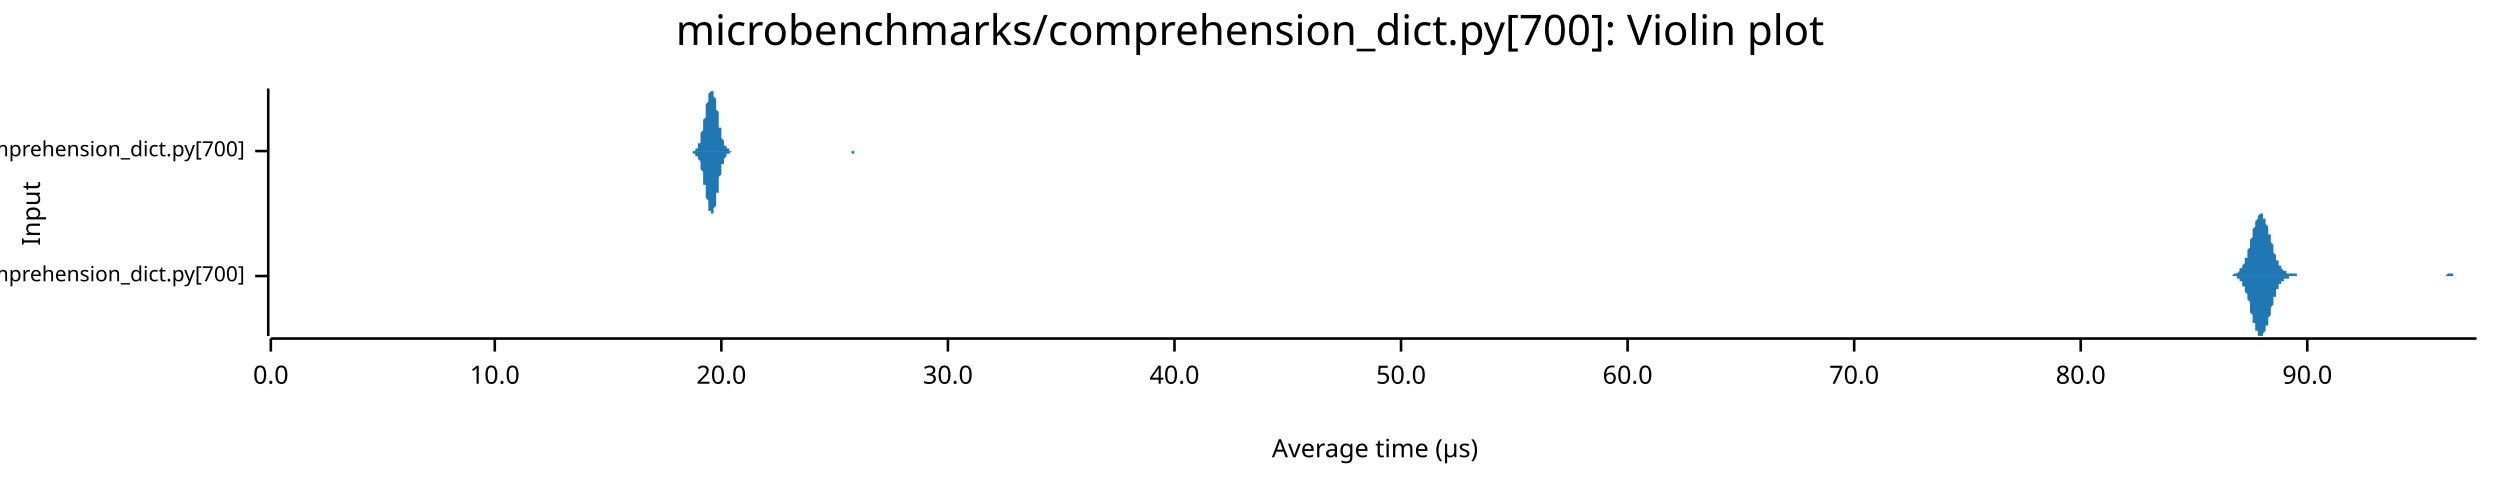
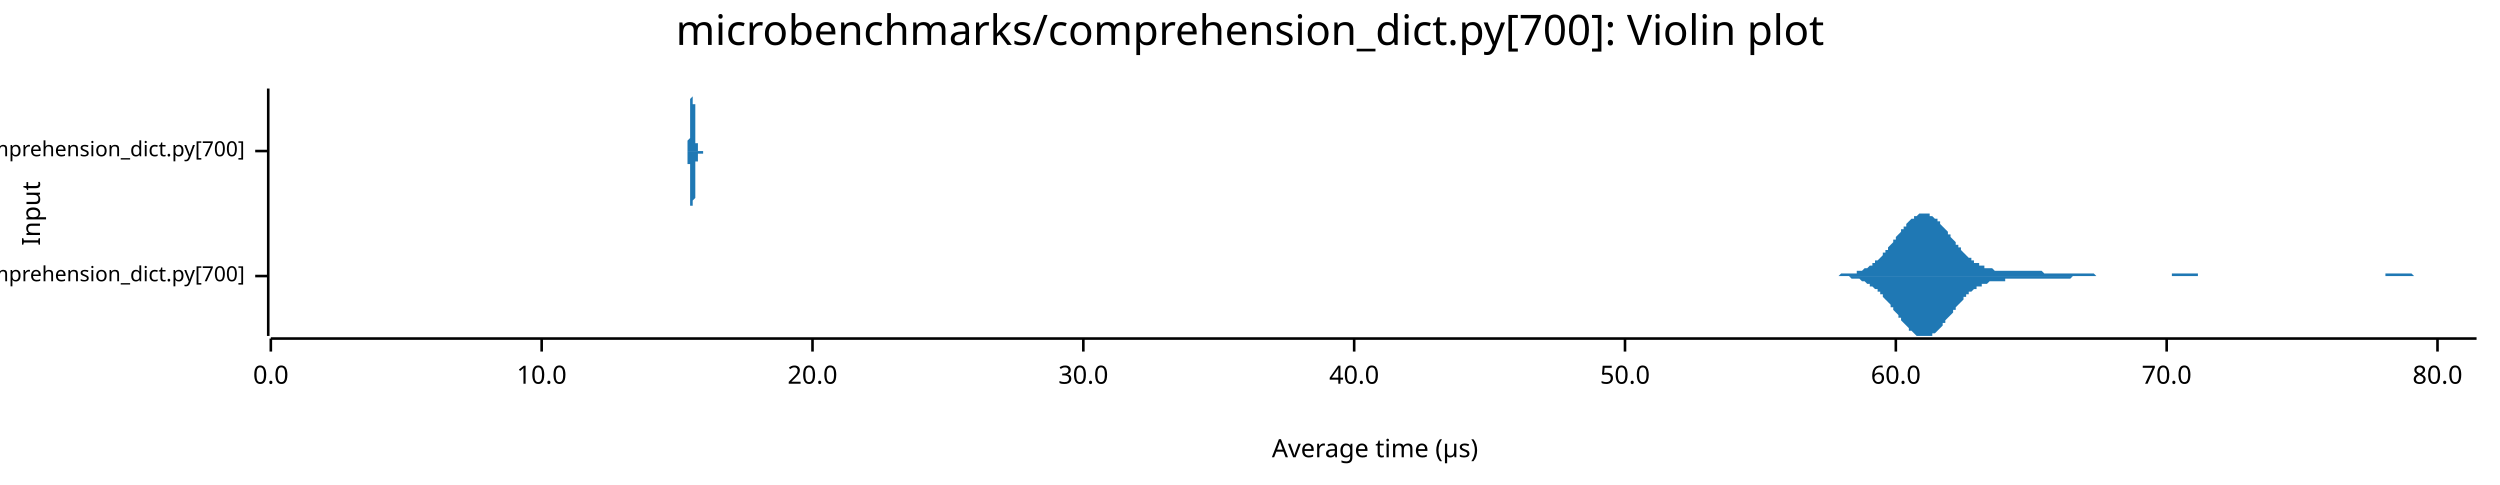
<svg xmlns="http://www.w3.org/2000/svg" width="960" height="186" viewBox="0 0 960 186">
  <text x="480" y="5" dy="0.76em" text-anchor="middle" font-family="sans-serif" font-size="16.129" opacity="1" fill="#000000">
microbenchmarks/comprehension_dict.py[700]: Violin plot
</text>
  <text x="8" y="82" dy="0.76em" text-anchor="middle" font-family="sans-serif" font-size="9.677" opacity="1" fill="#000000" transform="rotate(270, 8, 82)">
Input
</text>
  <text x="528" y="178" dy="-0.5ex" text-anchor="middle" font-family="sans-serif" font-size="9.677" opacity="1" fill="#000000">
Average time (µs)
</text>
  <polyline fill="none" opacity="1" stroke="#000000" stroke-width="1" points="103,34 103,129 " />
  <text x="94" y="106" dy="0.5ex" text-anchor="end" font-family="sans-serif" font-size="8.065" opacity="1" fill="#000000">
microbenchmarks/rustpython/comprehension_dict.py[700]
</text>
  <polyline fill="none" opacity="1" stroke="#000000" stroke-width="1" points="98,106 103,106 " />
  <text x="94" y="58" dy="0.5ex" text-anchor="end" font-family="sans-serif" font-size="8.065" opacity="1" fill="#000000">
microbenchmarks/cpython/comprehension_dict.py[700]
</text>
  <polyline fill="none" opacity="1" stroke="#000000" stroke-width="1" points="98,58 103,58 " />
  <polyline fill="none" opacity="1" stroke="#000000" stroke-width="1" points="104,130 951,130 " />
  <text x="104" y="140" dy="0.76em" text-anchor="middle" font-family="sans-serif" font-size="9.677" opacity="1" fill="#000000">
0.0
</text>
  <polyline fill="none" opacity="1" stroke="#000000" stroke-width="1" points="104,130 104,135 " />
-   <text x="190" y="140" dy="0.76em" text-anchor="middle" font-family="sans-serif" font-size="9.677" opacity="1" fill="#000000">
+   <text x="208" y="140" dy="0.76em" text-anchor="middle" font-family="sans-serif" font-size="9.677" opacity="1" fill="#000000">
10.0
</text>
-   <polyline fill="none" opacity="1" stroke="#000000" stroke-width="1" points="190,130 190,135 " />
-   <text x="277" y="140" dy="0.76em" text-anchor="middle" font-family="sans-serif" font-size="9.677" opacity="1" fill="#000000">
+   <polyline fill="none" opacity="1" stroke="#000000" stroke-width="1" points="208,130 208,135 " />
+   <text x="312" y="140" dy="0.76em" text-anchor="middle" font-family="sans-serif" font-size="9.677" opacity="1" fill="#000000">
20.0
</text>
-   <polyline fill="none" opacity="1" stroke="#000000" stroke-width="1" points="277,130 277,135 " />
-   <text x="364" y="140" dy="0.76em" text-anchor="middle" font-family="sans-serif" font-size="9.677" opacity="1" fill="#000000">
+   <polyline fill="none" opacity="1" stroke="#000000" stroke-width="1" points="312,130 312,135 " />
+   <text x="416" y="140" dy="0.76em" text-anchor="middle" font-family="sans-serif" font-size="9.677" opacity="1" fill="#000000">
30.0
</text>
-   <polyline fill="none" opacity="1" stroke="#000000" stroke-width="1" points="364,130 364,135 " />
-   <text x="451" y="140" dy="0.76em" text-anchor="middle" font-family="sans-serif" font-size="9.677" opacity="1" fill="#000000">
+   <polyline fill="none" opacity="1" stroke="#000000" stroke-width="1" points="416,130 416,135 " />
+   <text x="520" y="140" dy="0.76em" text-anchor="middle" font-family="sans-serif" font-size="9.677" opacity="1" fill="#000000">
40.0
</text>
-   <polyline fill="none" opacity="1" stroke="#000000" stroke-width="1" points="451,130 451,135 " />
-   <text x="538" y="140" dy="0.76em" text-anchor="middle" font-family="sans-serif" font-size="9.677" opacity="1" fill="#000000">
+   <polyline fill="none" opacity="1" stroke="#000000" stroke-width="1" points="520,130 520,135 " />
+   <text x="624" y="140" dy="0.76em" text-anchor="middle" font-family="sans-serif" font-size="9.677" opacity="1" fill="#000000">
50.0
</text>
-   <polyline fill="none" opacity="1" stroke="#000000" stroke-width="1" points="538,130 538,135 " />
-   <text x="625" y="140" dy="0.76em" text-anchor="middle" font-family="sans-serif" font-size="9.677" opacity="1" fill="#000000">
+   <polyline fill="none" opacity="1" stroke="#000000" stroke-width="1" points="624,130 624,135 " />
+   <text x="728" y="140" dy="0.76em" text-anchor="middle" font-family="sans-serif" font-size="9.677" opacity="1" fill="#000000">
60.0
</text>
-   <polyline fill="none" opacity="1" stroke="#000000" stroke-width="1" points="625,130 625,135 " />
-   <text x="712" y="140" dy="0.76em" text-anchor="middle" font-family="sans-serif" font-size="9.677" opacity="1" fill="#000000">
+   <polyline fill="none" opacity="1" stroke="#000000" stroke-width="1" points="728,130 728,135 " />
+   <text x="832" y="140" dy="0.76em" text-anchor="middle" font-family="sans-serif" font-size="9.677" opacity="1" fill="#000000">
70.0
</text>
-   <polyline fill="none" opacity="1" stroke="#000000" stroke-width="1" points="712,130 712,135 " />
-   <text x="799" y="140" dy="0.76em" text-anchor="middle" font-family="sans-serif" font-size="9.677" opacity="1" fill="#000000">
+   <polyline fill="none" opacity="1" stroke="#000000" stroke-width="1" points="832,130 832,135 " />
+   <text x="936" y="140" dy="0.76em" text-anchor="middle" font-family="sans-serif" font-size="9.677" opacity="1" fill="#000000">
80.0
</text>
-   <polyline fill="none" opacity="1" stroke="#000000" stroke-width="1" points="799,130 799,135 " />
-   <text x="886" y="140" dy="0.76em" text-anchor="middle" font-family="sans-serif" font-size="9.677" opacity="1" fill="#000000">
- 90.0
- </text>
-   <polyline fill="none" opacity="1" stroke="#000000" stroke-width="1" points="886,130 886,135 " />
-   <polygon opacity="1" fill="#1F78B4" points="855,106 855,106 855,106 855,106 855,106 856,106 856,106 856,106 856,106 856,106 857,106 857,106 857,106 857,106 857,106 858,105 858,105 858,105 858,105 858,105 859,105 859,105 859,105 859,105 859,105 859,105 860,104 860,104 860,104 860,104 860,103 861,103 861,103 861,103 861,102 861,102 862,101 862,101 862,100 862,100 862,99 863,99 863,98 863,98 863,97 863,96 864,95 864,95 864,94 864,93 864,92 864,92 865,91 865,90 865,89 865,89 865,88 866,87 866,86 866,86 866,85 866,85 867,84 867,84 867,83 867,83 867,83 868,82 868,82 868,82 868,82 868,82 868,82 869,82 869,83 869,83 869,83 869,84 870,84 870,85 870,85 870,86 870,86 871,87 871,88 871,88 871,89 871,90 872,90 872,91 872,92 872,93 872,93 873,94 873,95 873,95 873,96 873,97 873,97 874,98 874,98 874,99 874,100 874,100 875,100 875,101 875,101 875,102 875,102 876,102 876,103 876,103 876,103 876,103 877,104 877,104 877,104 877,104 877,104 878,104 878,105 878,105 878,105 878,105 878,105 879,105 879,105 879,105 879,105 879,105 880,105 880,105 880,105 880,105 880,105 881,105 881,105 881,105 881,105 881,105 882,105 882,105 882,105 882,105 882,106 883,106 883,106 883,106 883,106 883,106 883,106 884,106 884,106 884,106 884,106 884,106 885,106 885,106 885,106 885,106 885,106 886,106 886,106 886,106 886,106 886,106 887,106 887,106 887,106 887,106 887,106 888,106 888,106 888,106 888,106 888,106 888,106 889,106 889,106 889,106 889,106 889,106 890,106 890,106 890,106 890,106 890,106 891,106 891,106 891,106 891,106 891,106 892,106 892,106 892,106 892,106 892,106 893,106 893,106 893,106 893,106 893,106 893,106 894,106 894,106 894,106 894,106 894,106 895,106 895,106 895,106 895,106 895,106 896,106 896,106 896,106 896,106 896,106 897,106 897,106 897,106 897,106 897,106 897,106 898,106 898,106 898,106 898,106 898,106 899,106 899,106 899,106 899,106 899,106 900,106 900,106 900,106 900,106 900,106 901,106 901,106 901,106 901,106 901,106 902,106 902,106 902,106 902,106 902,106 902,106 903,106 903,106 903,106 903,106 903,106 904,106 904,106 904,106 904,106 904,106 905,106 905,106 905,106 905,106 905,106 906,106 906,106 906,106 906,106 906,106 907,106 907,106 907,106 907,106 907,106 907,106 908,106 908,106 908,106 908,106 908,106 909,106 909,106 909,106 909,106 909,106 910,106 910,106 910,106 910,106 910,106 911,106 911,106 911,106 911,106 911,106 912,106 912,106 912,106 912,106 912,106 912,106 913,106 913,106 913,106 913,106 913,106 914,106 914,106 914,106 914,106 914,106 915,106 915,106 915,106 915,106 915,106 916,106 916,106 916,106 916,106 916,106 917,106 917,106 917,106 917,106 917,106 917,106 918,106 918,106 918,106 918,106 918,106 919,106 919,106 919,106 919,106 919,106 920,106 920,106 920,106 920,106 920,106 921,106 921,106 921,106 921,106 921,106 922,106 922,106 922,106 922,106 922,106 922,106 923,106 923,106 923,106 923,106 923,106 924,106 924,106 924,106 924,106 924,106 925,106 925,106 925,106 925,106 925,106 926,106 926,106 926,106 926,106 926,106 926,106 927,106 927,106 927,106 927,106 927,106 928,106 928,106 928,106 928,106 928,106 929,106 929,106 929,106 929,106 929,106 930,106 930,106 930,106 930,106 930,106 931,106 931,106 931,106 931,106 931,106 931,106 932,106 932,106 932,106 932,106 932,106 933,106 933,106 933,106 933,106 933,106 934,106 934,106 934,106 934,106 934,106 935,106 935,106 935,106 935,106 935,106 936,106 936,106 936,106 936,106 936,106 936,106 937,106 937,106 937,106 937,106 937,106 938,106 938,106 938,106 938,106 938,106 939,106 939,106 939,106 939,106 939,106 940,105 940,105 940,105 940,105 940,105 941,105 941,105 941,105 941,105 941,105 941,105 942,105 942,105 942,105 942,105 942,106 943,106 943,106 943,106 943,106 943,106 944,106 944,106 944,106 944,106 944,106 945,106 945,106 945,106 945,106 945,106 946,106 946,106 946,106 946,106 946,106 946,106 947,106 947,106 947,106 947,106 947,106 948,106 948,106 948,106 948,106 948,106 949,106 949,106 949,106 949,106 949,106 950,106 950,106 950,106 950,106 950,106 951,106 951,106 855,106 " />
-   <polygon opacity="1" fill="#1F78B4" points="855,106 855,106 855,106 855,106 855,106 856,106 856,106 856,106 856,106 856,106 857,106 857,106 857,106 857,106 857,106 858,106 858,106 858,106 858,106 858,106 859,106 859,106 859,107 859,107 859,107 859,107 860,107 860,107 860,108 860,108 860,108 861,108 861,109 861,109 861,109 861,110 862,110 862,111 862,111 862,112 862,112 863,113 863,113 863,114 863,115 863,115 864,116 864,117 864,118 864,118 864,119 864,120 865,121 865,121 865,122 865,123 865,124 866,124 866,125 866,126 866,126 866,127 867,127 867,128 867,128 867,129 867,129 868,129 868,129 868,129 868,129 868,129 868,129 869,129 869,129 869,129 869,128 869,128 870,127 870,127 870,126 870,126 870,125 871,125 871,124 871,123 871,123 871,122 872,121 872,120 872,120 872,119 872,118 873,117 873,117 873,116 873,115 873,115 873,114 874,114 874,113 874,112 874,112 874,111 875,111 875,111 875,110 875,110 875,109 876,109 876,109 876,109 876,108 876,108 877,108 877,108 877,108 877,107 877,107 878,107 878,107 878,107 878,107 878,107 878,107 879,107 879,106 879,106 879,106 879,106 880,106 880,106 880,106 880,106 880,106 881,106 881,106 881,106 881,106 881,106 882,106 882,106 882,106 882,106 882,106 883,106 883,106 883,106 883,106 883,106 883,106 884,106 884,106 884,106 884,106 884,106 885,106 885,106 885,106 885,106 885,106 886,106 886,106 886,106 886,106 886,106 887,106 887,106 887,106 887,106 887,106 888,106 888,106 888,106 888,106 888,106 888,106 889,106 889,106 889,106 889,106 889,106 890,106 890,106 890,106 890,106 890,106 891,106 891,106 891,106 891,106 891,106 892,106 892,106 892,106 892,106 892,106 893,106 893,106 893,106 893,106 893,106 893,106 894,106 894,106 894,106 894,106 894,106 895,106 895,106 895,106 895,106 895,106 896,106 896,106 896,106 896,106 896,106 897,106 897,106 897,106 897,106 897,106 897,106 898,106 898,106 898,106 898,106 898,106 899,106 899,106 899,106 899,106 899,106 900,106 900,106 900,106 900,106 900,106 901,106 901,106 901,106 901,106 901,106 902,106 902,106 902,106 902,106 902,106 902,106 903,106 903,106 903,106 903,106 903,106 904,106 904,106 904,106 904,106 904,106 905,106 905,106 905,106 905,106 905,106 906,106 906,106 906,106 906,106 906,106 907,106 907,106 907,106 907,106 907,106 907,106 908,106 908,106 908,106 908,106 908,106 909,106 909,106 909,106 909,106 909,106 910,106 910,106 910,106 910,106 910,106 911,106 911,106 911,106 911,106 911,106 912,106 912,106 912,106 912,106 912,106 912,106 913,106 913,106 913,106 913,106 913,106 914,106 914,106 914,106 914,106 914,106 915,106 915,106 915,106 915,106 915,106 916,106 916,106 916,106 916,106 916,106 917,106 917,106 917,106 917,106 917,106 917,106 918,106 918,106 918,106 918,106 918,106 919,106 919,106 919,106 919,106 919,106 920,106 920,106 920,106 920,106 920,106 921,106 921,106 921,106 921,106 921,106 922,106 922,106 922,106 922,106 922,106 922,106 923,106 923,106 923,106 923,106 923,106 924,106 924,106 924,106 924,106 924,106 925,106 925,106 925,106 925,106 925,106 926,106 926,106 926,106 926,106 926,106 926,106 927,106 927,106 927,106 927,106 927,106 928,106 928,106 928,106 928,106 928,106 929,106 929,106 929,106 929,106 929,106 930,106 930,106 930,106 930,106 930,106 931,106 931,106 931,106 931,106 931,106 931,106 932,106 932,106 932,106 932,106 932,106 933,106 933,106 933,106 933,106 933,106 934,106 934,106 934,106 934,106 934,106 935,106 935,106 935,106 935,106 935,106 936,106 936,106 936,106 936,106 936,106 936,106 937,106 937,106 937,106 937,106 937,106 938,106 938,106 938,106 938,106 938,106 939,106 939,106 939,106 939,106 939,106 940,106 940,106 940,106 940,106 940,106 941,106 941,106 941,106 941,106 941,106 941,106 942,106 942,106 942,106 942,106 942,106 943,106 943,106 943,106 943,106 943,106 944,106 944,106 944,106 944,106 944,106 945,106 945,106 945,106 945,106 945,106 946,106 946,106 946,106 946,106 946,106 946,106 947,106 947,106 947,106 947,106 947,106 948,106 948,106 948,106 948,106 948,106 949,106 949,106 949,106 949,106 949,106 950,106 950,106 950,106 950,106 950,106 951,106 951,106 855,106 " />
-   <polygon opacity="1" fill="#1F78B4" points="265,58 265,58 265,58 265,58 265,58 265,58 265,58 266,58 266,58 266,58 266,58 266,58 266,58 266,58 267,58 267,58 267,57 267,57 267,57 267,57 267,57 268,57 268,57 268,56 268,56 268,56 268,55 268,55 269,55 269,54 269,54 269,53 269,53 269,52 269,52 269,51 270,50 270,50 270,49 270,48 270,47 270,47 270,46 271,45 271,44 271,43 271,43 271,42 271,41 271,40 272,39 272,39 272,38 272,37 272,37 272,36 272,36 273,35 273,35 273,35 273,35 273,35 273,34 273,35 274,35 274,35 274,35 274,36 274,36 274,36 274,37 275,38 275,38 275,39 275,40 275,40 275,41 275,42 276,43 276,44 276,45 276,45 276,46 276,47 276,48 276,49 277,49 277,50 277,51 277,51 277,52 277,53 277,53 278,54 278,54 278,55 278,55 278,55 278,56 278,56 279,56 279,56 279,57 279,57 279,57 279,57 279,57 280,57 280,58 280,58 280,58 280,58 280,58 280,58 281,58 281,58 281,58 281,58 281,58 281,58 281,58 282,58 282,58 282,58 282,58 282,58 282,58 282,58 283,58 283,58 283,58 283,58 283,58 283,58 283,58 283,58 284,58 284,58 284,58 284,58 284,58 284,58 284,58 285,58 285,58 285,58 285,58 285,58 285,58 285,58 286,58 286,58 286,58 286,58 286,58 286,58 286,58 287,58 287,58 287,58 287,58 287,58 287,58 287,58 288,58 288,58 288,58 288,58 288,58 288,58 288,58 289,58 289,58 289,58 289,58 289,58 289,58 289,58 290,58 290,58 290,58 290,58 290,58 290,58 290,58 290,58 291,58 291,58 291,58 291,58 291,58 291,58 291,58 292,58 292,58 292,58 292,58 292,58 292,58 292,58 293,58 293,58 293,58 293,58 293,58 293,58 293,58 294,58 294,58 294,58 294,58 294,58 294,58 294,58 295,58 295,58 295,58 295,58 295,58 295,58 295,58 296,58 296,58 296,58 296,58 296,58 296,58 296,58 296,58 297,58 297,58 297,58 297,58 297,58 297,58 297,58 298,58 298,58 298,58 298,58 298,58 298,58 298,58 299,58 299,58 299,58 299,58 299,58 299,58 299,58 300,58 300,58 300,58 300,58 300,58 300,58 300,58 301,58 301,58 301,58 301,58 301,58 301,58 301,58 302,58 302,58 302,58 302,58 302,58 302,58 302,58 303,58 303,58 303,58 303,58 303,58 303,58 303,58 303,58 304,58 304,58 304,58 304,58 304,58 304,58 304,58 305,58 305,58 305,58 305,58 305,58 305,58 305,58 306,58 306,58 306,58 306,58 306,58 306,58 306,58 307,58 307,58 307,58 307,58 307,58 307,58 307,58 308,58 308,58 308,58 308,58 308,58 308,58 308,58 309,58 309,58 309,58 309,58 309,58 309,58 309,58 310,58 310,58 310,58 310,58 310,58 310,58 310,58 310,58 311,58 311,58 311,58 311,58 311,58 311,58 311,58 312,58 312,58 312,58 312,58 312,58 312,58 312,58 313,58 313,58 313,58 313,58 313,58 313,58 313,58 314,58 314,58 314,58 314,58 314,58 314,58 314,58 315,58 315,58 315,58 315,58 315,58 315,58 315,58 316,58 316,58 316,58 316,58 316,58 316,58 316,58 316,58 317,58 317,58 317,58 317,58 317,58 317,58 317,58 318,58 318,58 318,58 318,58 318,58 318,58 318,58 319,58 319,58 319,58 319,58 319,58 319,58 319,58 320,58 320,58 320,58 320,58 320,58 320,58 320,58 321,58 321,58 321,58 321,58 321,58 321,58 321,58 322,58 322,58 322,58 322,58 322,58 322,58 322,58 323,58 323,58 323,58 323,58 323,58 323,58 323,58 323,58 324,58 324,58 324,58 324,58 324,58 324,58 324,58 325,58 325,58 325,58 325,58 325,58 325,58 325,58 326,58 326,58 326,58 326,58 326,58 326,58 326,58 327,58 327,58 327,58 327,58 327,58 327,58 327,58 328,58 328,58 328,58 328,58 328,58 328,58 328,58 329,58 329,58 329,58 329,58 329,58 329,58 329,58 330,58 330,58 330,58 330,58 330,58 330,58 330,58 330,58 331,58 331,58 331,58 331,58 331,58 331,58 331,58 332,58 332,58 332,58 332,58 332,58 332,58 332,58 333,58 333,58 333,58 333,58 333,58 333,58 333,58 334,58 334,58 334,58 334,58 334,58 334,58 334,58 334,58 265,58 " />
-   <polygon opacity="1" fill="#1F78B4" points="265,58 265,58 265,58 265,58 265,58 265,58 265,58 266,58 266,58 266,58 266,59 266,59 266,59 266,59 267,59 267,59 267,59 267,59 267,59 267,59 267,60 268,60 268,60 268,60 268,61 268,61 268,61 268,61 269,62 269,62 269,63 269,63 269,64 269,64 269,65 269,65 270,66 270,67 270,68 270,68 270,69 270,70 270,71 271,71 271,72 271,73 271,74 271,75 271,76 271,76 272,77 272,78 272,78 272,79 272,80 272,80 272,81 273,81 273,81 273,82 273,82 273,82 273,82 273,82 274,82 274,82 274,81 274,81 274,81 274,80 274,80 275,79 275,78 275,78 275,77 275,76 275,75 275,74 276,74 276,73 276,72 276,71 276,70 276,69 276,69 276,68 277,67 277,66 277,66 277,65 277,65 277,64 277,63 278,63 278,62 278,62 278,62 278,61 278,61 278,61 279,60 279,60 279,60 279,60 279,59 279,59 279,59 280,59 280,59 280,59 280,59 280,59 280,59 280,59 281,58 281,58 281,58 281,58 281,58 281,58 281,58 282,58 282,58 282,58 282,58 282,58 282,58 282,58 283,58 283,58 283,58 283,58 283,58 283,58 283,58 283,58 284,58 284,58 284,58 284,58 284,58 284,58 284,58 285,58 285,58 285,58 285,58 285,58 285,58 285,58 286,58 286,58 286,58 286,58 286,58 286,58 286,58 287,58 287,58 287,58 287,58 287,58 287,58 287,58 288,58 288,58 288,58 288,58 288,58 288,58 288,58 289,58 289,58 289,58 289,58 289,58 289,58 289,58 290,58 290,58 290,58 290,58 290,58 290,58 290,58 290,58 291,58 291,58 291,58 291,58 291,58 291,58 291,58 292,58 292,58 292,58 292,58 292,58 292,58 292,58 293,58 293,58 293,58 293,58 293,58 293,58 293,58 294,58 294,58 294,58 294,58 294,58 294,58 294,58 295,58 295,58 295,58 295,58 295,58 295,58 295,58 296,58 296,58 296,58 296,58 296,58 296,58 296,58 296,58 297,58 297,58 297,58 297,58 297,58 297,58 297,58 298,58 298,58 298,58 298,58 298,58 298,58 298,58 299,58 299,58 299,58 299,58 299,58 299,58 299,58 300,58 300,58 300,58 300,58 300,58 300,58 300,58 301,58 301,58 301,58 301,58 301,58 301,58 301,58 302,58 302,58 302,58 302,58 302,58 302,58 302,58 303,58 303,58 303,58 303,58 303,58 303,58 303,58 303,58 304,58 304,58 304,58 304,58 304,58 304,58 304,58 305,58 305,58 305,58 305,58 305,58 305,58 305,58 306,58 306,58 306,58 306,58 306,58 306,58 306,58 307,58 307,58 307,58 307,58 307,58 307,58 307,58 308,58 308,58 308,58 308,58 308,58 308,58 308,58 309,58 309,58 309,58 309,58 309,58 309,58 309,58 310,58 310,58 310,58 310,58 310,58 310,58 310,58 310,58 311,58 311,58 311,58 311,58 311,58 311,58 311,58 312,58 312,58 312,58 312,58 312,58 312,58 312,58 313,58 313,58 313,58 313,58 313,58 313,58 313,58 314,58 314,58 314,58 314,58 314,58 314,58 314,58 315,58 315,58 315,58 315,58 315,58 315,58 315,58 316,58 316,58 316,58 316,58 316,58 316,58 316,58 316,58 317,58 317,58 317,58 317,58 317,58 317,58 317,58 318,58 318,58 318,58 318,58 318,58 318,58 318,58 319,58 319,58 319,58 319,58 319,58 319,58 319,58 320,58 320,58 320,58 320,58 320,58 320,58 320,58 321,58 321,58 321,58 321,58 321,58 321,58 321,58 322,58 322,58 322,58 322,58 322,58 322,58 322,58 323,58 323,58 323,58 323,58 323,58 323,58 323,58 323,58 324,58 324,58 324,58 324,58 324,58 324,58 324,58 325,58 325,58 325,58 325,58 325,58 325,58 325,58 326,58 326,58 326,58 326,58 326,58 326,58 326,58 327,58 327,58 327,58 327,58 327,58 327,58 327,59 328,59 328,58 328,58 328,58 328,58 328,58 328,58 329,58 329,58 329,58 329,58 329,58 329,58 329,58 330,58 330,58 330,58 330,58 330,58 330,58 330,58 330,58 331,58 331,58 331,58 331,58 331,58 331,58 331,58 332,58 332,58 332,58 332,58 332,58 332,58 332,58 333,58 333,58 333,58 333,58 333,58 333,58 333,58 334,58 334,58 334,58 334,58 334,58 334,58 334,58 334,58 265,58 " />
+   <polyline fill="none" opacity="1" stroke="#000000" stroke-width="1" points="936,130 936,135 " />
+   <polygon opacity="1" fill="#1F78B4" points="701,106 702,106 702,106 703,106 703,106 704,106 704,106 705,106 705,106 706,106 706,106 707,105 707,105 708,105 708,105 709,105 709,105 710,105 710,105 711,105 711,105 712,105 712,105 713,105 713,104 714,104 714,104 715,104 715,104 716,103 716,103 717,103 717,103 718,102 718,102 719,102 719,101 720,101 720,100 721,100 721,100 722,99 722,99 723,98 723,97 724,97 724,96 725,96 725,95 726,94 726,94 727,93 727,92 728,92 728,91 729,90 729,90 730,89 730,88 731,88 731,87 732,87 732,86 733,85 733,85 734,84 734,84 735,84 735,83 736,83 736,83 737,82 737,82 738,82 738,82 739,82 739,82 740,82 740,82 741,82 741,83 742,83 742,83 743,84 743,84 744,84 744,85 745,85 745,86 746,87 746,87 747,88 747,88 748,89 748,90 749,90 749,91 750,92 750,92 751,93 751,94 752,94 752,95 753,95 753,96 754,97 754,97 755,98 755,98 756,99 756,99 757,99 757,100 758,100 758,101 759,101 759,101 760,101 760,102 761,102 761,102 762,102 762,103 763,103 763,103 764,103 764,103 765,103 765,103 766,104 766,104 767,104 767,104 768,104 768,104 769,104 769,104 770,104 770,104 771,104 771,104 772,104 772,104 773,104 773,104 774,104 774,104 775,104 775,104 776,104 776,104 777,104 777,104 778,104 778,104 779,104 779,104 780,104 780,104 781,104 781,104 782,104 782,104 783,104 783,104 784,104 784,104 785,105 785,105 786,105 786,105 787,105 787,105 788,105 788,105 789,105 789,105 790,105 790,105 791,105 791,105 792,105 792,105 793,105 793,105 794,105 794,105 795,105 795,105 796,105 796,105 797,105 797,105 798,105 798,105 799,105 799,105 800,105 800,105 801,105 801,105 802,105 802,105 803,105 803,105 804,105 804,105 805,106 805,106 806,106 806,106 807,106 807,106 808,106 808,106 809,106 809,106 810,106 810,106 811,106 811,106 812,106 812,106 813,106 813,106 814,106 814,106 815,106 815,106 816,106 816,106 817,106 817,106 818,106 818,106 819,106 819,106 820,106 820,106 821,106 821,106 822,106 822,106 823,106 823,106 824,106 824,106 825,106 825,106 826,106 826,106 827,106 827,106 828,106 828,106 829,106 829,106 830,106 830,106 831,106 831,106 832,106 832,106 833,106 833,106 834,106 834,105 835,105 835,105 836,105 836,105 837,105 837,105 838,105 838,105 839,105 839,105 840,105 840,105 841,105 841,105 842,105 842,105 843,105 843,105 844,105 844,106 845,106 845,106 846,106 846,106 847,106 847,106 848,106 848,106 849,106 849,106 850,106 850,106 851,106 851,106 852,106 852,106 853,106 853,106 854,106 854,106 855,106 855,106 856,106 856,106 857,106 857,106 858,106 858,106 859,106 859,106 860,106 860,106 861,106 861,106 862,106 862,106 863,106 863,106 864,106 864,106 865,106 865,106 866,106 866,106 867,106 867,106 868,106 868,106 869,106 869,106 870,106 870,106 871,106 871,106 872,106 872,106 873,106 873,106 874,106 874,106 875,106 875,106 876,106 876,106 877,106 877,106 878,106 878,106 879,106 879,106 880,106 880,106 881,106 881,106 882,106 882,106 883,106 883,106 884,106 884,106 885,106 885,106 886,106 886,106 887,106 887,106 888,106 888,106 889,106 889,106 890,106 890,106 891,106 891,106 892,106 892,106 893,106 893,106 894,106 894,106 895,106 895,106 896,106 896,106 897,106 897,106 898,106 898,106 899,106 899,106 900,106 900,106 901,106 901,106 902,106 902,106 903,106 903,106 904,106 904,106 905,106 905,106 906,106 906,106 907,106 907,106 908,106 908,106 909,106 909,106 910,106 910,106 911,106 911,106 912,106 912,106 913,106 913,106 914,106 914,106 915,106 915,106 916,106 916,105 917,105 917,105 918,105 918,105 919,105 919,105 920,105 920,105 921,105 921,105 922,105 922,105 923,105 923,105 924,105 924,105 925,105 925,105 926,105 926,105 927,106 927,106 928,106 928,106 929,106 929,106 930,106 930,106 931,106 931,106 932,106 932,106 933,106 933,106 934,106 934,106 935,106 935,106 936,106 936,106 937,106 937,106 938,106 938,106 939,106 939,106 940,106 940,106 941,106 941,106 942,106 942,106 943,106 943,106 944,106 944,106 945,106 945,106 946,106 946,106 947,106 947,106 948,106 948,106 949,106 949,106 950,106 950,106 951,106 951,106 701,106 " />
+   <polygon opacity="1" fill="#1F78B4" points="701,106 702,106 702,106 703,106 703,106 704,106 704,106 705,106 705,106 706,106 706,106 707,106 707,106 708,106 708,106 709,106 709,106 710,106 710,106 711,107 711,107 712,107 712,107 713,107 713,107 714,107 714,107 715,108 715,108 716,108 716,108 717,109 717,109 718,109 718,110 719,110 719,110 720,111 720,111 721,111 721,112 722,112 722,113 723,113 723,114 724,115 724,115 725,116 725,116 726,117 726,118 727,118 727,119 728,120 728,120 729,121 729,122 730,122 730,123 731,124 731,124 732,125 732,125 733,126 733,127 734,127 734,127 735,128 735,128 736,129 736,129 737,129 737,129 738,129 738,129 739,129 739,129 740,129 740,129 741,129 741,129 742,129 742,128 743,128 743,128 744,127 744,127 745,126 745,126 746,125 746,124 747,124 747,123 748,122 748,122 749,121 749,121 750,120 750,119 751,119 751,118 752,117 752,117 753,116 753,116 754,115 754,114 755,114 755,113 756,113 756,112 757,112 757,112 758,111 758,111 759,111 759,110 760,110 760,110 761,110 761,109 762,109 762,109 763,109 763,109 764,108 764,108 765,108 765,108 766,108 766,108 767,108 767,108 768,108 768,108 769,108 769,108 770,108 770,107 771,107 771,107 772,107 772,107 773,107 773,107 774,107 774,107 775,107 775,107 776,107 776,107 777,107 777,107 778,107 778,107 779,107 779,107 780,107 780,107 781,107 781,107 782,107 782,107 783,107 783,107 784,107 784,107 785,107 785,107 786,107 786,107 787,107 787,107 788,107 788,107 789,107 789,107 790,107 790,107 791,107 791,107 792,107 792,107 793,107 793,107 794,107 794,107 795,107 795,107 796,106 796,106 797,106 797,106 798,106 798,106 799,106 799,106 800,106 800,106 801,106 801,106 802,106 802,106 803,106 803,106 804,106 804,106 805,106 805,106 806,106 806,106 807,106 807,106 808,106 808,106 809,106 809,106 810,106 810,106 811,106 811,106 812,106 812,106 813,106 813,106 814,106 814,106 815,106 815,106 816,106 816,106 817,106 817,106 818,106 818,106 819,106 819,106 820,106 820,106 821,106 821,106 822,106 822,106 823,106 823,106 824,106 824,106 825,106 825,106 826,106 826,106 827,106 827,106 828,106 828,106 829,106 829,106 830,106 830,106 831,106 831,106 832,106 832,106 833,106 833,106 834,106 834,106 835,106 835,106 836,106 836,106 837,106 837,106 838,106 838,106 839,106 839,106 840,106 840,106 841,106 841,106 842,106 842,106 843,106 843,106 844,106 844,106 845,106 845,106 846,106 846,106 847,106 847,106 848,106 848,106 849,106 849,106 850,106 850,106 851,106 851,106 852,106 852,106 853,106 853,106 854,106 854,106 855,106 855,106 856,106 856,106 857,106 857,106 858,106 858,106 859,106 859,106 860,106 860,106 861,106 861,106 862,106 862,106 863,106 863,106 864,106 864,106 865,106 865,106 866,106 866,106 867,106 867,106 868,106 868,106 869,106 869,106 870,106 870,106 871,106 871,106 872,106 872,106 873,106 873,106 874,106 874,106 875,106 875,106 876,106 876,106 877,106 877,106 878,106 878,106 879,106 879,106 880,106 880,106 881,106 881,106 882,106 882,106 883,106 883,106 884,106 884,106 885,106 885,106 886,106 886,106 887,106 887,106 888,106 888,106 889,106 889,106 890,106 890,106 891,106 891,106 892,106 892,106 893,106 893,106 894,106 894,106 895,106 895,106 896,106 896,106 897,106 897,106 898,106 898,106 899,106 899,106 900,106 900,106 901,106 901,106 902,106 902,106 903,106 903,106 904,106 904,106 905,106 905,106 906,106 906,106 907,106 907,106 908,106 908,106 909,106 909,106 910,106 910,106 911,106 911,106 912,106 912,106 913,106 913,106 914,106 914,106 915,106 915,106 916,106 916,106 917,106 917,106 918,106 918,106 919,106 919,106 920,106 920,106 921,106 921,106 922,106 922,106 923,106 923,106 924,106 924,106 925,106 925,106 926,106 926,106 927,106 927,106 928,106 928,106 929,106 929,106 930,106 930,106 931,106 931,106 932,106 932,106 933,106 933,106 934,106 934,106 935,106 935,106 936,106 936,106 937,106 937,106 938,106 938,106 939,106 939,106 940,106 940,106 941,106 941,106 942,106 942,106 943,106 943,106 944,106 944,106 945,106 945,106 946,106 946,106 947,106 947,106 948,106 948,106 949,106 949,106 950,106 950,106 951,106 951,106 701,106 " />
+   <polygon opacity="1" fill="#1F78B4" points="263,58 263,58 263,58 263,58 263,58 263,58 263,58 263,58 263,58 263,58 263,58 263,58 263,58 263,58 263,58 263,58 263,58 263,58 263,58 264,58 264,58 264,58 264,58 264,58 264,58 264,58 264,58 264,57 264,57 264,57 264,57 264,57 264,57 264,56 264,56 264,56 264,56 264,55 264,55 264,55 264,54 264,54 265,53 265,53 265,52 265,52 265,51 265,51 265,50 265,49 265,49 265,48 265,47 265,46 265,45 265,45 265,44 265,43 265,42 265,42 265,41 265,40 265,39 265,39 265,38 266,37 266,37 266,36 266,36 266,35 266,35 266,35 266,35 266,35 266,34 266,35 266,35 266,35 266,35 266,35 266,36 266,36 266,37 266,37 266,38 266,38 266,39 266,40 267,40 267,41 267,42 267,43 267,44 267,44 267,45 267,46 267,47 267,47 267,48 267,49 267,50 267,50 267,51 267,51 267,52 267,52 267,53 267,53 267,54 267,54 267,55 268,55 268,55 268,56 268,56 268,56 268,56 268,56 268,57 268,57 268,57 268,57 268,57 268,57 268,57 268,57 268,58 268,58 268,58 268,58 268,58 268,58 268,58 268,58 269,58 269,58 269,58 269,58 269,58 269,58 269,58 269,58 269,58 269,58 269,58 269,58 269,58 269,58 269,58 269,58 269,58 269,58 269,58 269,58 269,58 269,58 269,58 270,58 270,58 270,58 270,58 270,58 270,58 270,58 270,58 270,58 270,58 270,58 270,58 270,58 270,58 270,58 270,58 270,58 270,58 270,58 270,58 270,58 270,58 270,58 271,58 271,58 271,58 271,58 271,58 271,58 271,58 271,58 271,58 271,58 271,58 271,58 271,58 271,58 271,58 271,58 271,58 271,58 271,58 271,58 271,58 271,58 271,58 272,58 272,58 272,58 272,58 272,58 272,58 272,58 272,58 272,58 272,58 272,58 272,58 272,58 272,58 272,58 272,58 272,58 272,58 272,58 272,58 272,58 272,58 272,58 273,58 273,58 273,58 273,58 273,58 273,58 273,58 273,58 273,58 273,58 273,58 273,58 273,58 273,58 273,58 273,58 273,58 273,58 273,58 273,58 273,58 273,58 273,58 274,58 274,58 274,58 274,58 274,58 274,58 274,58 274,58 274,58 274,58 274,58 274,58 274,58 274,58 274,58 274,58 274,58 274,58 274,58 274,58 274,58 274,58 274,58 275,58 275,58 275,58 275,58 275,58 275,58 275,58 275,58 275,58 275,58 275,58 275,58 275,58 275,58 275,58 275,58 275,58 275,58 275,58 275,58 275,58 275,58 275,58 276,58 276,58 276,58 276,58 276,58 276,58 276,58 276,58 276,58 276,58 276,58 276,58 276,58 276,58 276,58 276,58 276,58 276,58 276,58 276,58 276,58 276,58 276,58 277,58 277,58 277,58 277,58 277,58 277,58 277,58 277,58 277,58 277,58 277,58 277,58 277,58 277,58 277,58 277,58 277,58 277,58 277,58 277,58 277,58 277,58 277,58 278,58 278,58 278,58 278,58 278,58 278,58 278,58 278,58 278,58 278,58 278,58 278,58 278,58 278,58 278,58 278,58 278,58 278,58 278,58 278,58 278,58 278,58 278,58 279,58 279,58 279,58 279,58 279,58 279,58 279,58 279,58 279,58 279,58 279,58 279,58 279,58 279,58 279,58 279,58 279,58 279,58 279,58 279,58 279,58 279,58 279,58 280,58 280,58 280,58 280,58 280,58 280,58 280,58 280,58 280,58 280,58 280,58 280,58 280,58 280,58 280,58 280,58 280,58 280,58 280,58 280,58 280,58 280,58 280,58 281,58 281,58 281,58 281,58 281,58 281,58 281,58 281,58 281,58 281,58 281,58 281,58 281,58 281,58 281,58 281,58 281,58 281,58 281,58 281,58 281,58 281,58 281,58 282,58 282,58 282,58 282,58 282,58 282,58 282,58 282,58 282,58 282,58 282,58 282,58 282,58 282,58 282,58 282,58 282,58 282,58 282,58 282,58 282,58 282,58 282,58 283,58 283,58 283,58 283,58 283,58 283,58 283,58 283,58 283,58 283,58 283,58 283,58 283,58 283,58 283,58 283,58 283,58 283,58 283,58 283,58 283,58 283,58 283,58 284,58 284,58 284,58 284,58 284,58 284,58 284,58 284,58 284,58 284,58 284,58 284,58 284,58 284,58 284,58 284,58 284,58 284,58 284,58 284,58 284,58 284,58 263,58 " />
+   <polygon opacity="1" fill="#1F78B4" points="263,58 263,58 263,58 263,58 263,58 263,58 263,58 263,58 263,58 263,58 263,58 263,58 263,58 263,58 263,58 263,58 263,58 263,58 263,58 264,58 264,59 264,59 264,59 264,59 264,59 264,59 264,59 264,59 264,59 264,59 264,59 264,60 264,60 264,60 264,60 264,61 264,61 264,61 264,62 264,62 264,62 264,63 265,63 265,64 265,64 265,65 265,65 265,66 265,67 265,67 265,68 265,69 265,69 265,70 265,71 265,72 265,73 265,73 265,74 265,75 265,76 265,76 265,77 265,78 265,79 266,79 266,80 266,80 266,81 266,81 266,81 266,82 266,82 266,82 266,82 266,82 266,82 266,82 266,81 266,81 266,81 266,80 266,80 266,79 266,79 266,78 266,77 266,77 267,76 267,75 267,74 267,74 267,73 267,72 267,71 267,71 267,70 267,69 267,68 267,68 267,67 267,66 267,66 267,65 267,65 267,64 267,64 267,63 267,63 267,62 267,62 268,62 268,61 268,61 268,61 268,60 268,60 268,60 268,60 268,60 268,60 268,59 268,59 268,59 268,59 268,59 268,59 268,59 268,59 268,59 268,59 268,59 268,59 268,59 269,59 269,59 269,59 269,59 269,59 269,59 269,59 269,59 269,59 269,59 269,59 269,58 269,58 269,58 269,58 269,58 269,58 269,58 269,59 269,59 269,59 269,59 269,59 270,59 270,59 270,59 270,59 270,59 270,59 270,59 270,59 270,59 270,59 270,59 270,59 270,59 270,59 270,59 270,59 270,58 270,58 270,58 270,58 270,58 270,58 270,58 271,58 271,58 271,58 271,58 271,58 271,58 271,58 271,58 271,58 271,58 271,58 271,58 271,58 271,58 271,58 271,58 271,58 271,58 271,58 271,58 271,58 271,58 271,58 272,58 272,58 272,58 272,58 272,58 272,58 272,58 272,58 272,58 272,58 272,58 272,58 272,58 272,58 272,58 272,58 272,58 272,58 272,58 272,58 272,58 272,58 272,58 273,58 273,58 273,58 273,58 273,58 273,58 273,58 273,58 273,58 273,58 273,58 273,58 273,58 273,58 273,58 273,58 273,58 273,58 273,58 273,58 273,58 273,58 273,58 274,58 274,58 274,58 274,58 274,58 274,58 274,58 274,58 274,58 274,58 274,58 274,58 274,58 274,58 274,58 274,58 274,58 274,58 274,58 274,58 274,58 274,58 274,58 275,58 275,58 275,58 275,58 275,58 275,58 275,58 275,58 275,58 275,58 275,58 275,58 275,58 275,58 275,58 275,58 275,58 275,58 275,58 275,58 275,58 275,58 275,58 276,58 276,58 276,58 276,58 276,58 276,58 276,58 276,58 276,58 276,58 276,58 276,58 276,58 276,58 276,58 276,58 276,58 276,58 276,58 276,58 276,58 276,58 276,58 277,58 277,58 277,58 277,58 277,58 277,58 277,58 277,58 277,58 277,58 277,58 277,58 277,58 277,58 277,58 277,58 277,58 277,58 277,58 277,58 277,58 277,58 277,58 278,58 278,58 278,58 278,58 278,58 278,58 278,58 278,58 278,58 278,58 278,58 278,58 278,58 278,58 278,58 278,58 278,58 278,58 278,58 278,58 278,58 278,58 278,58 279,58 279,58 279,58 279,58 279,58 279,58 279,58 279,58 279,58 279,58 279,58 279,58 279,58 279,58 279,58 279,58 279,58 279,58 279,58 279,58 279,58 279,58 279,58 280,58 280,58 280,58 280,58 280,58 280,58 280,58 280,58 280,58 280,58 280,58 280,58 280,58 280,58 280,58 280,58 280,58 280,58 280,58 280,58 280,58 280,58 280,58 281,58 281,58 281,58 281,58 281,58 281,58 281,58 281,58 281,58 281,58 281,58 281,58 281,58 281,58 281,58 281,58 281,58 281,58 281,58 281,58 281,58 281,58 281,58 282,58 282,58 282,58 282,58 282,58 282,58 282,58 282,58 282,58 282,58 282,58 282,59 282,59 282,59 282,59 282,59 282,59 282,59 282,59 282,59 282,59 282,59 282,58 283,58 283,58 283,58 283,58 283,58 283,58 283,58 283,58 283,58 283,58 283,58 283,58 283,58 283,58 283,58 283,58 283,58 283,58 283,58 283,58 283,58 283,58 283,58 284,58 284,58 284,58 284,58 284,58 284,58 284,58 284,58 284,58 284,58 284,58 284,58 284,58 284,58 284,58 284,58 284,58 284,58 284,58 284,58 284,58 284,58 263,58 " />
</svg>
